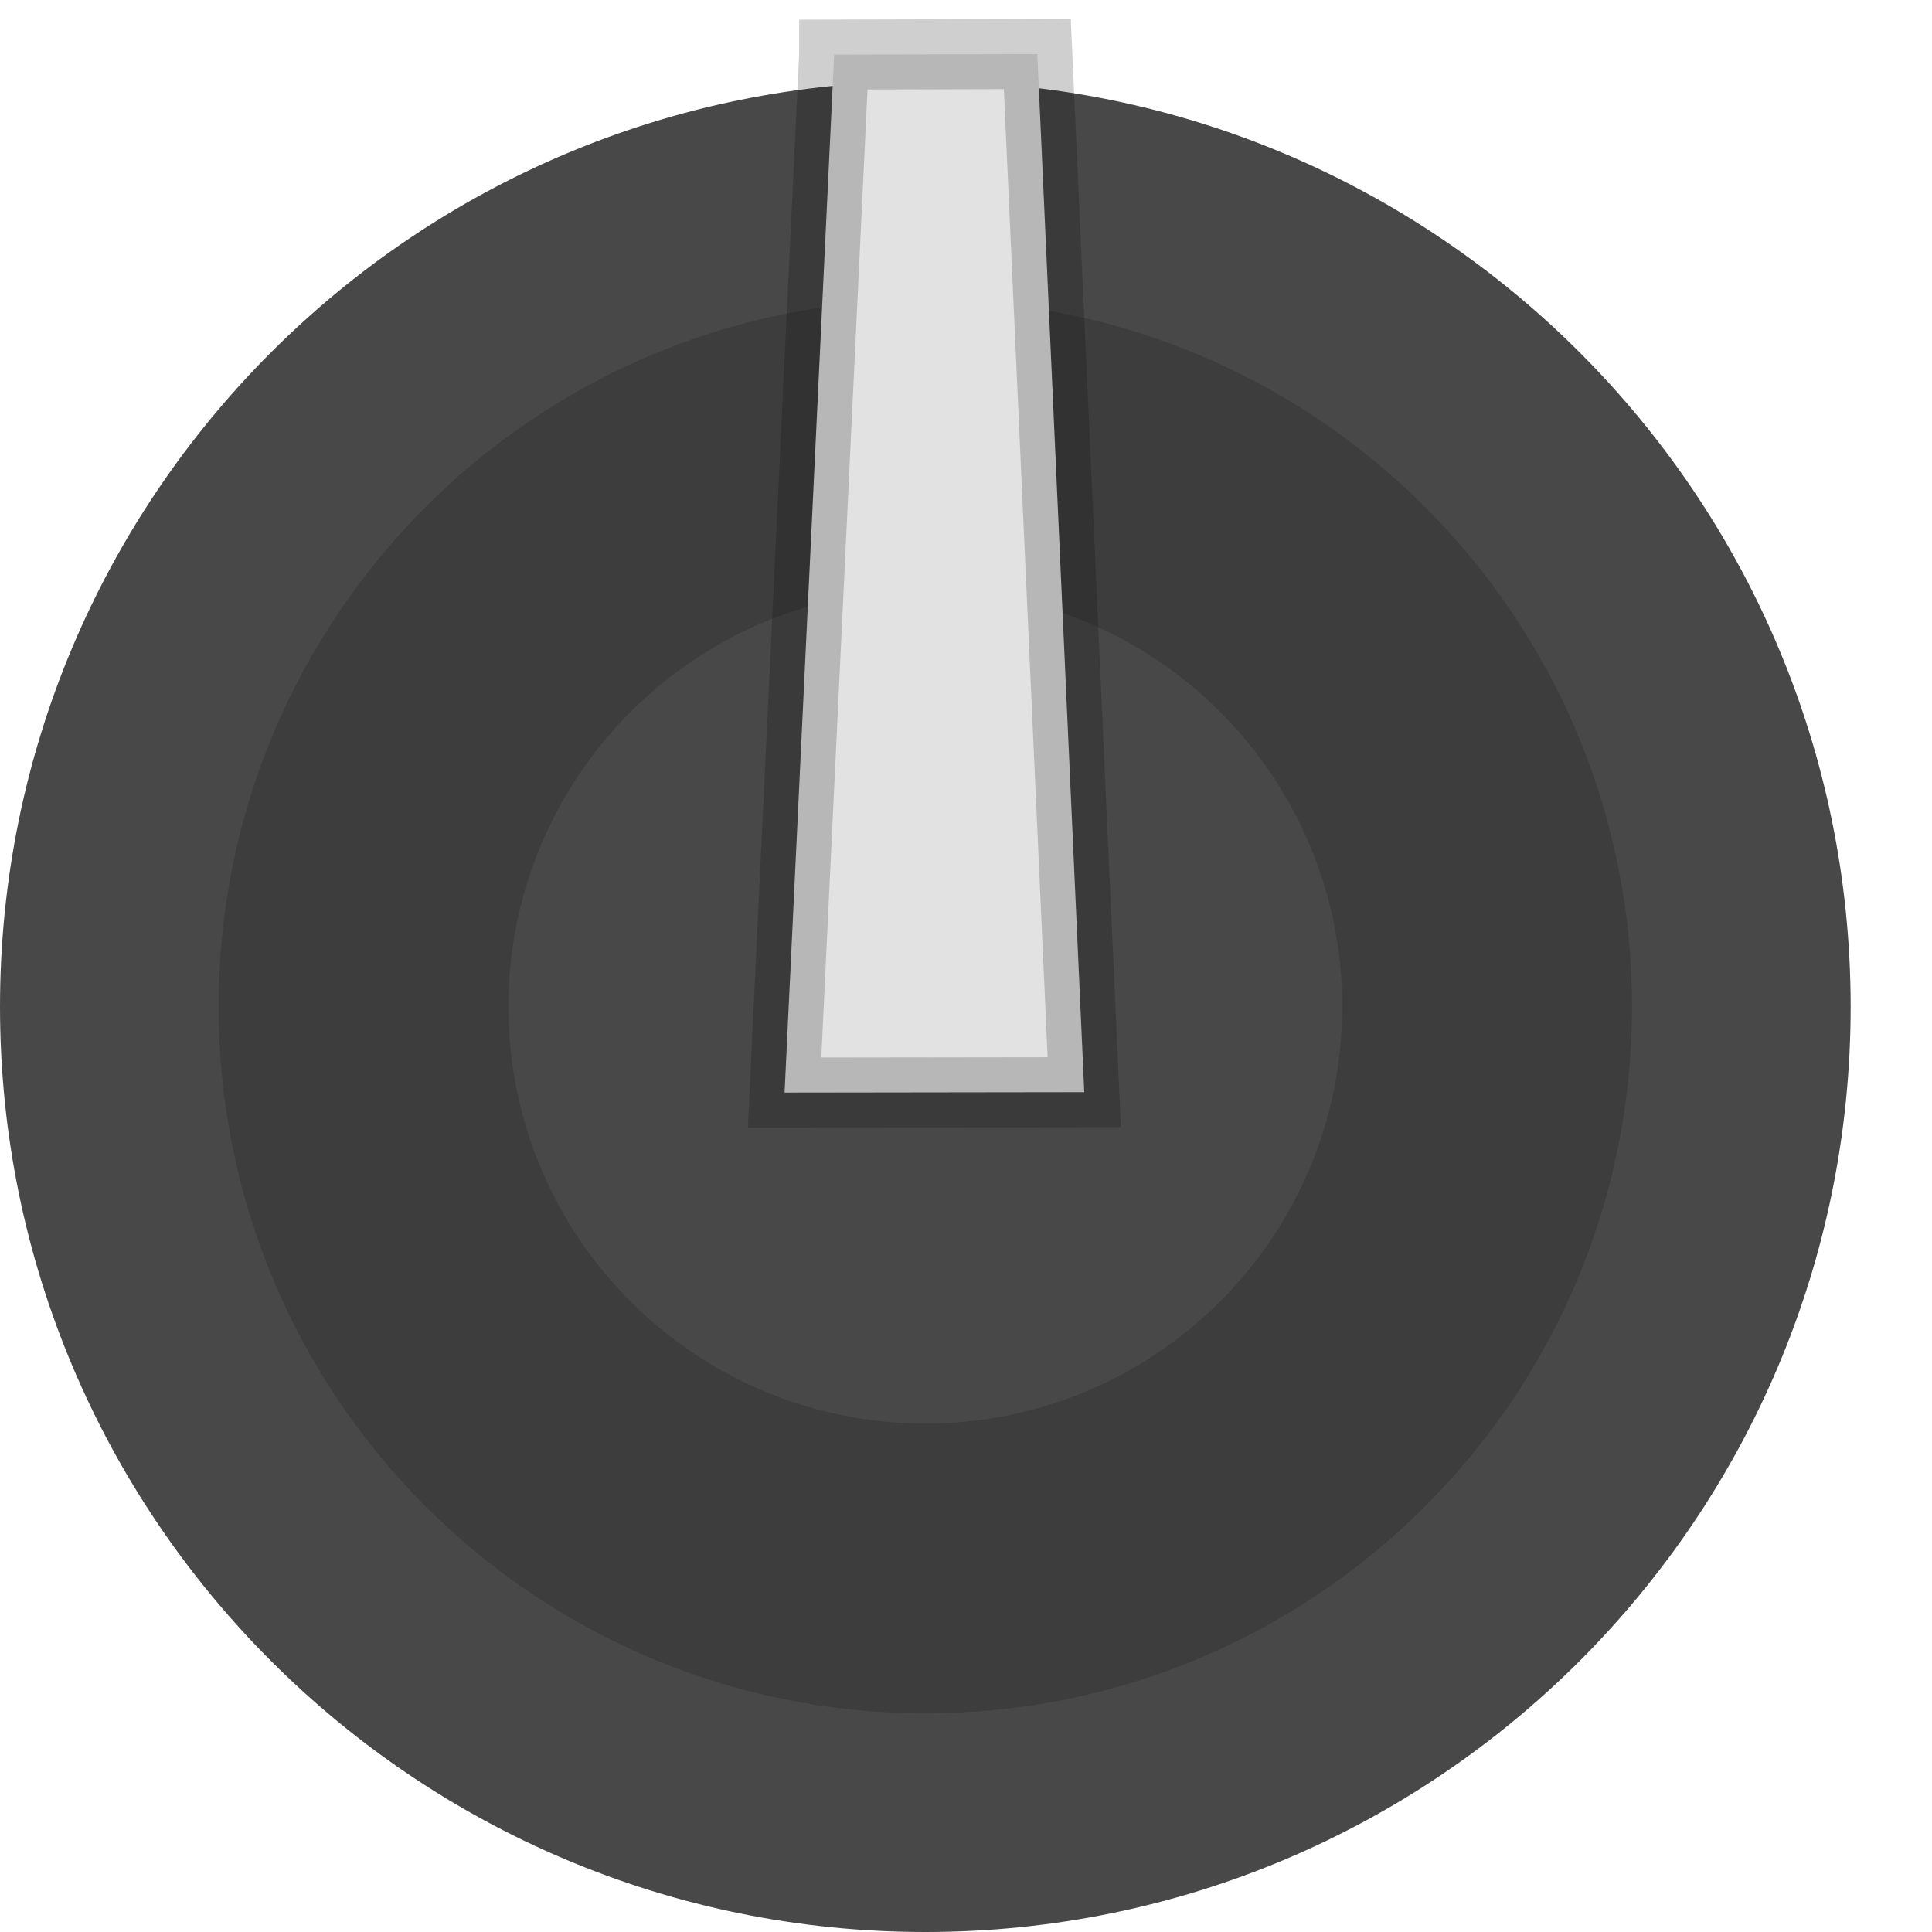
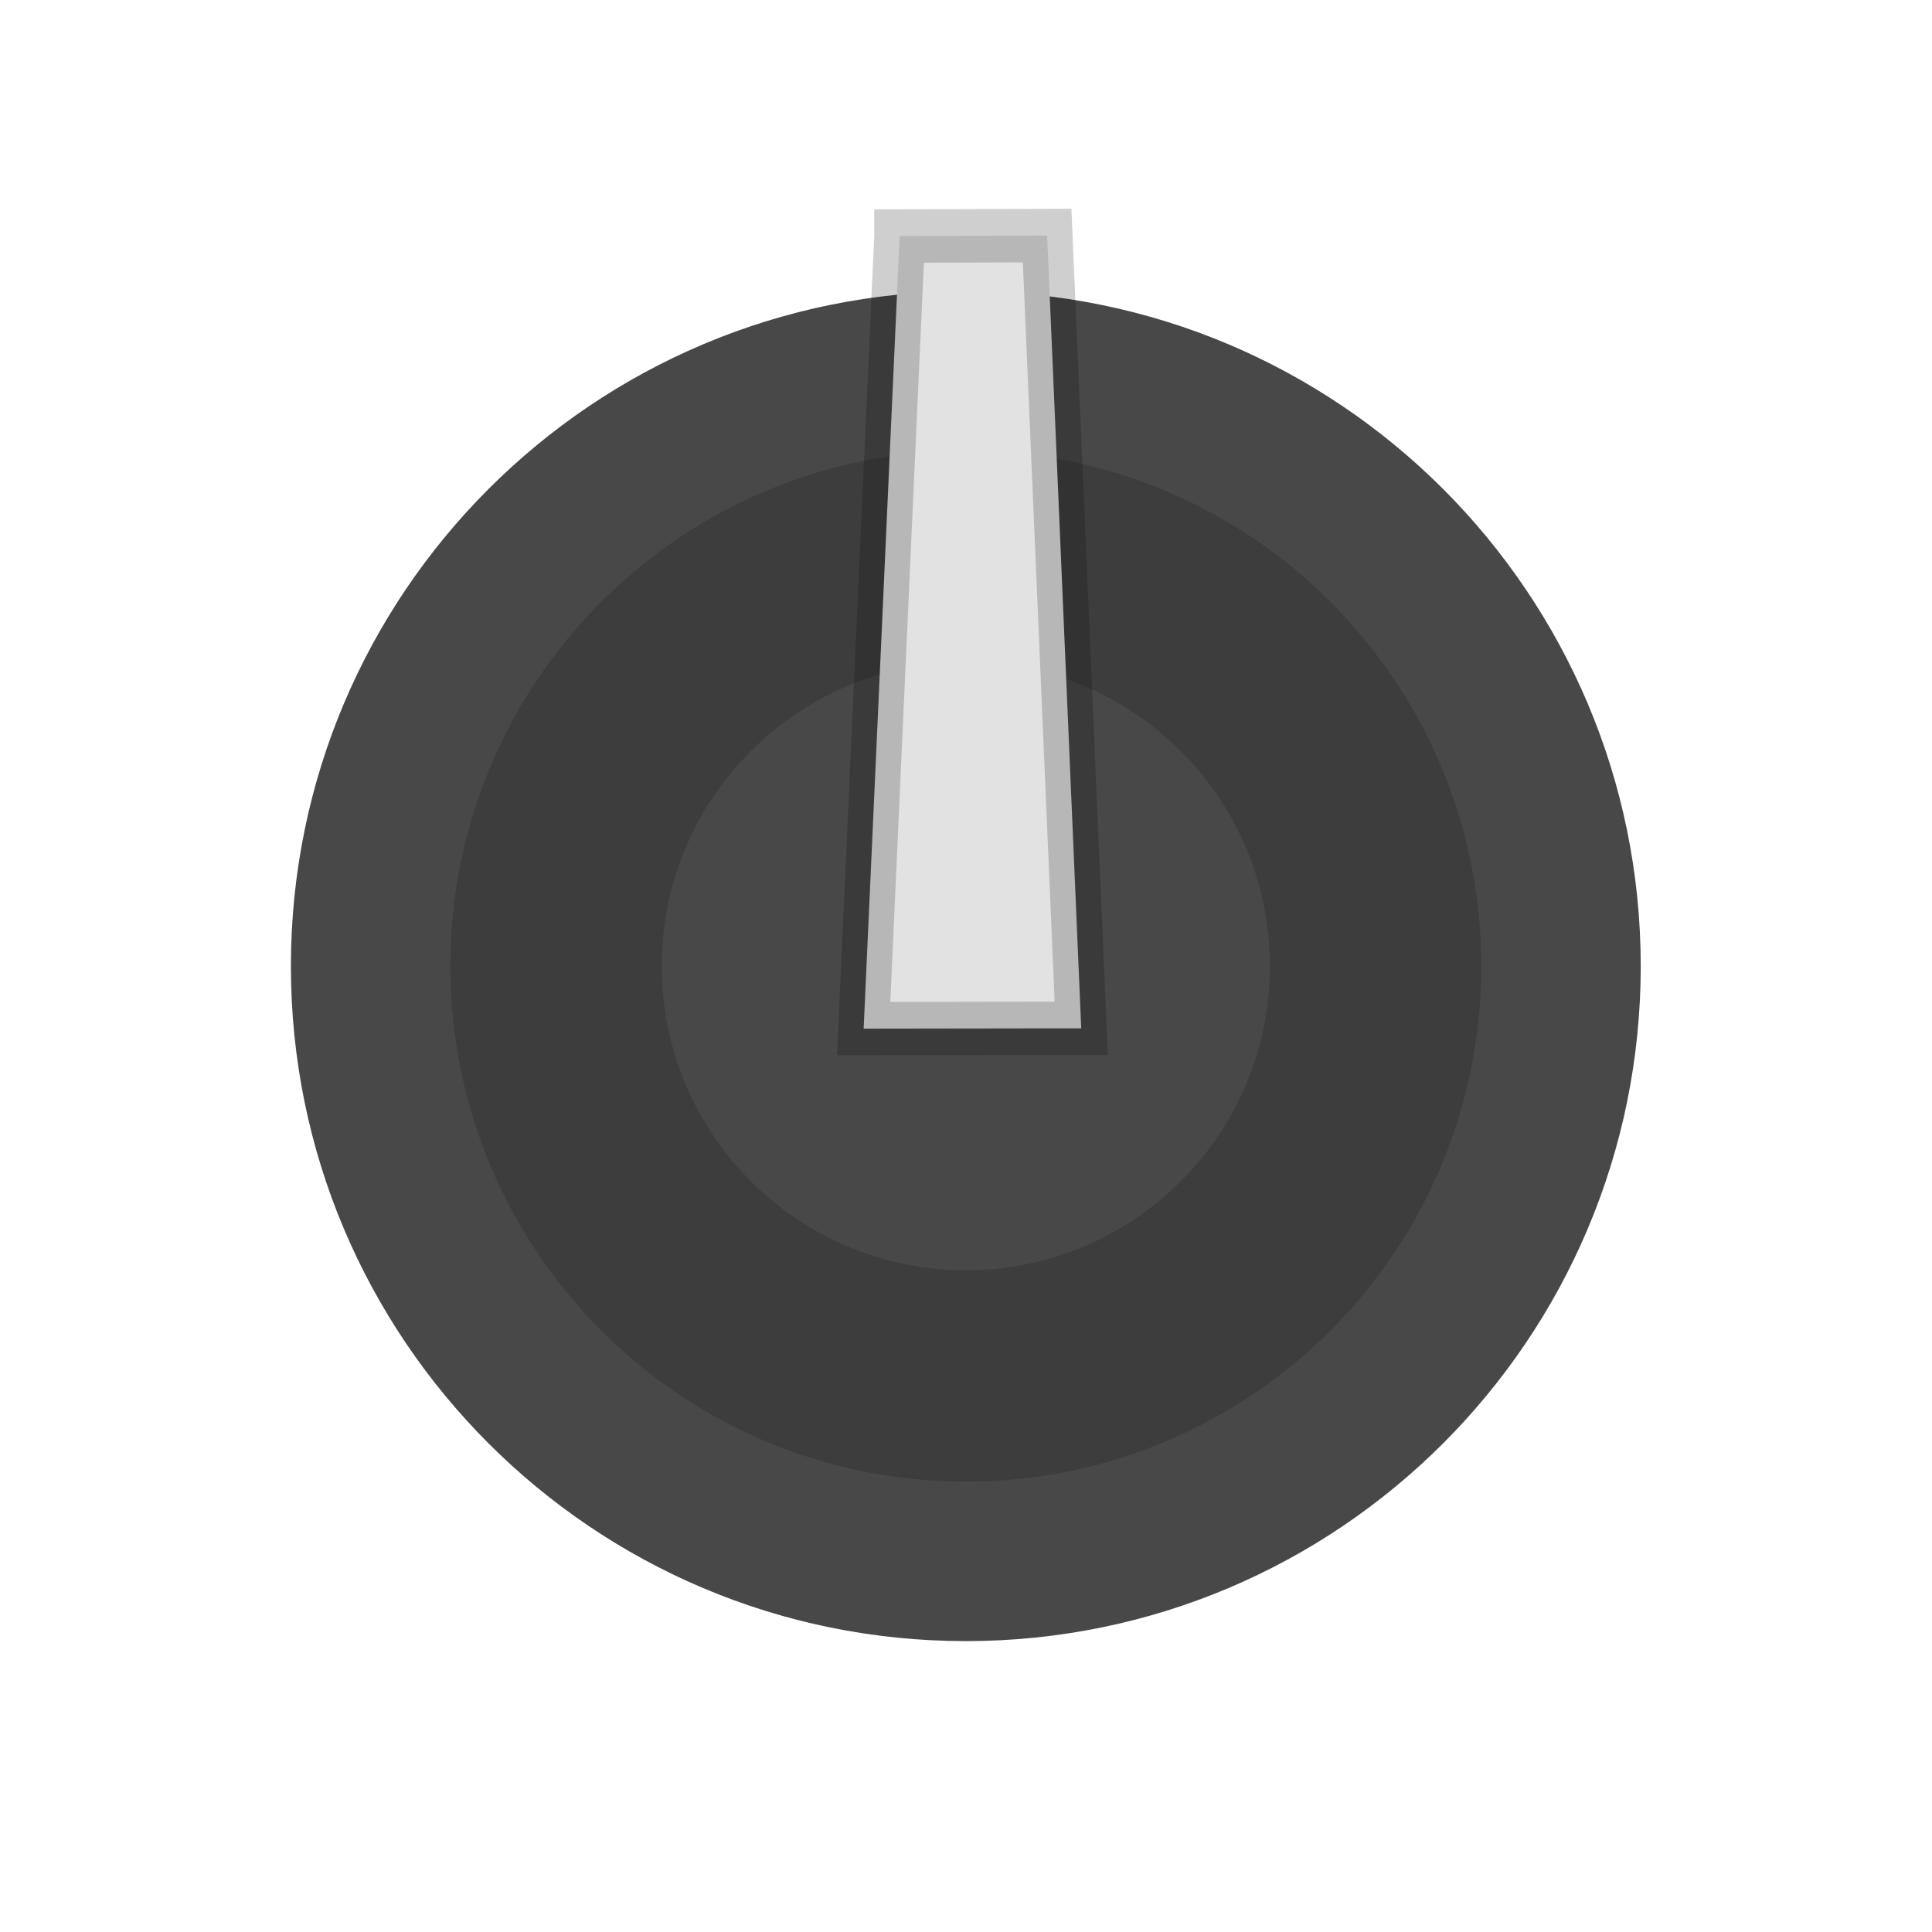
- <svg xmlns="http://www.w3.org/2000/svg" xmlns:xlink="http://www.w3.org/1999/xlink" viewBox="0 0 95 95" version="1.1" id="svg4195" width="95" height="95">
-   <defs id="defs4197">
+ <svg xmlns="http://www.w3.org/2000/svg" xmlns:ns1="http://www.openswatchbook.org/uri/2009/osb" xmlns:xlink="http://www.w3.org/1999/xlink" width="95" height="95" viewBox="0 0 95 95" id="svg2" version="1.1">
+   <defs id="defs4">
+     <linearGradient id="linearGradient6764" ns1:paint="solid">
+       <stop style="stop-color:#000000;stop-opacity:1;" offset="0" id="stop6766" />
+     </linearGradient>
+     <linearGradient id="linearGradient6758" ns1:paint="solid">
+       <stop style="stop-color:#ffffff;stop-opacity:1;" offset="0" id="stop6760" />
+     </linearGradient>
+     <linearGradient id="linearGradient6712" ns1:paint="solid">
+       <stop style="stop-color:#4d4d4d;stop-opacity:1;" offset="0" id="stop6714" />
+     </linearGradient>
+     <linearGradient id="linearGradient6704" ns1:paint="gradient">
+       <stop style="stop-color:#ffffff;stop-opacity:1;" offset="0" id="stop6706" />
+       <stop style="stop-color:#ffffff;stop-opacity:0;" offset="1" id="stop6708" />
+     </linearGradient>
+     <linearGradient id="linearGradient6694" ns1:paint="solid">
+       <stop style="stop-color:#ffffff;stop-opacity:1;" offset="0" id="stop6696" />
+     </linearGradient>
+     <linearGradient id="linearGradient6680" ns1:paint="gradient">
+       <stop style="stop-color:#ffffff;stop-opacity:1;" offset="0" id="stop6682" />
+       <stop style="stop-color:#ffffff;stop-opacity:0;" offset="1" id="stop6684" />
+     </linearGradient>
+     <linearGradient id="linearGradient6568" ns1:paint="solid">
+       <stop style="stop-color:#b5b5b5;stop-opacity:1;" offset="0" id="stop6570" />
+     </linearGradient>
+     <filter id="f117" style="color-interpolation-filters:sRGB">
+       <feGaussianBlur id="feGaussianBlur6484" result="result0" in="SourceGraphic" stdDeviation="6" />
+       <feDiffuseLighting id="feDiffuseLighting6486" result="result5" surfaceScale="10" diffuseConstant="1">
+         <feDistantLight id="feDistantLight6488" azimuth="235" elevation="25" />
+       </feDiffuseLighting>
+       <feComposite id="feComposite6490" k3="0.6" k2="0" operator="arithmetic" result="result4" in="result5" in2="SourceGraphic" k1="1" k4="0" />
+     </filter>
    <pattern xlink:href="#Strips1_1" id="pattern6806" patternTransform="matrix(30,0,0,10,-770,-710)" />
    <pattern id="Strips1_1" patternTransform="translate(0,0) scale(10,10)" height="1" width="2" patternUnits="userSpaceOnUse">
      <rect id="rect5384" height="2" width="1" y="-0.5" x="0" />
    </pattern>
  </defs>
-   <circle r="45" cy="49.5" cx="45.5" id="circle4202" style="fill:#484848;stroke:#484848" />
-   <circle r="35" cy="49.5" cx="45.5" id="circle4204" style="fill:#3d3d3d;stroke:#484848;stroke-width:0.5" />
-   <circle r="20" cy="49.5" cx="45.5" id="circle4206" style="fill:#484848;stroke:#484848" />
-   <g transform="translate(-156,-10.5)" id="g4208">
-     <path d="m 197.017,13.185 c -0.813,17.013 -1.625,34.026 -2.438,51.039 4.912,-0.006 9.824,-0.013 14.736,-0.02 -0.77,-17.016 -1.539,-34.032 -2.309,-51.048 -3.33,0.01 -6.659,0.019 -9.989,0.028 z" id="path4210" style="fill:#e2e2e2;stroke:url(#pattern6806);stroke-width:3.443;stroke-opacity:0.19" />
+   <g id="layer1" style="display:inline" transform="translate(-5.956823,-35.2622)">
+     <g id="g6790" transform="matrix(0.7404283,0,0,0.7404283,-16.50564,-495.7017)">
+       <g id="g3595" transform="translate(0,-1.511841)">
+         <circle style="fill:#484848;stroke:#484848;stroke-width:0.985" id="circle4202" cx="94.477" cy="782.78" r="44.329" />
+         <circle style="fill:#3d3d3d;stroke:#484848;stroke-width:0.493" id="circle4204" cx="94.477" cy="782.78" r="34.478" />
+         <circle style="fill:#484848;stroke:#484848;stroke-width:0.985" id="circle4206" cx="94.477" cy="782.78" r="19.702" />
+       </g>
+       <g transform="matrix(0.9805009,0,0,1.031329,-103.0922,719.18)" id="g4208">
+         <path d="m 197.017,13.185 c -0.813,17.013 -1.625,34.026 -2.438,51.039 4.912,-0.006 9.824,-0.013 14.736,-0.02 -0.77,-17.016 -1.539,-34.032 -2.309,-51.048 -3.33,0.01 -6.659,0.019 -9.989,0.028 z" id="path4210" style="fill:#e2e2e2;stroke:url(#pattern6806);stroke-width:3.443;stroke-opacity:0.19" />
+       </g>
+     </g>
  </g>
+   <g id="layer2" style="display:inline" transform="translate(-5.956823,-35.2622)" />
</svg>
